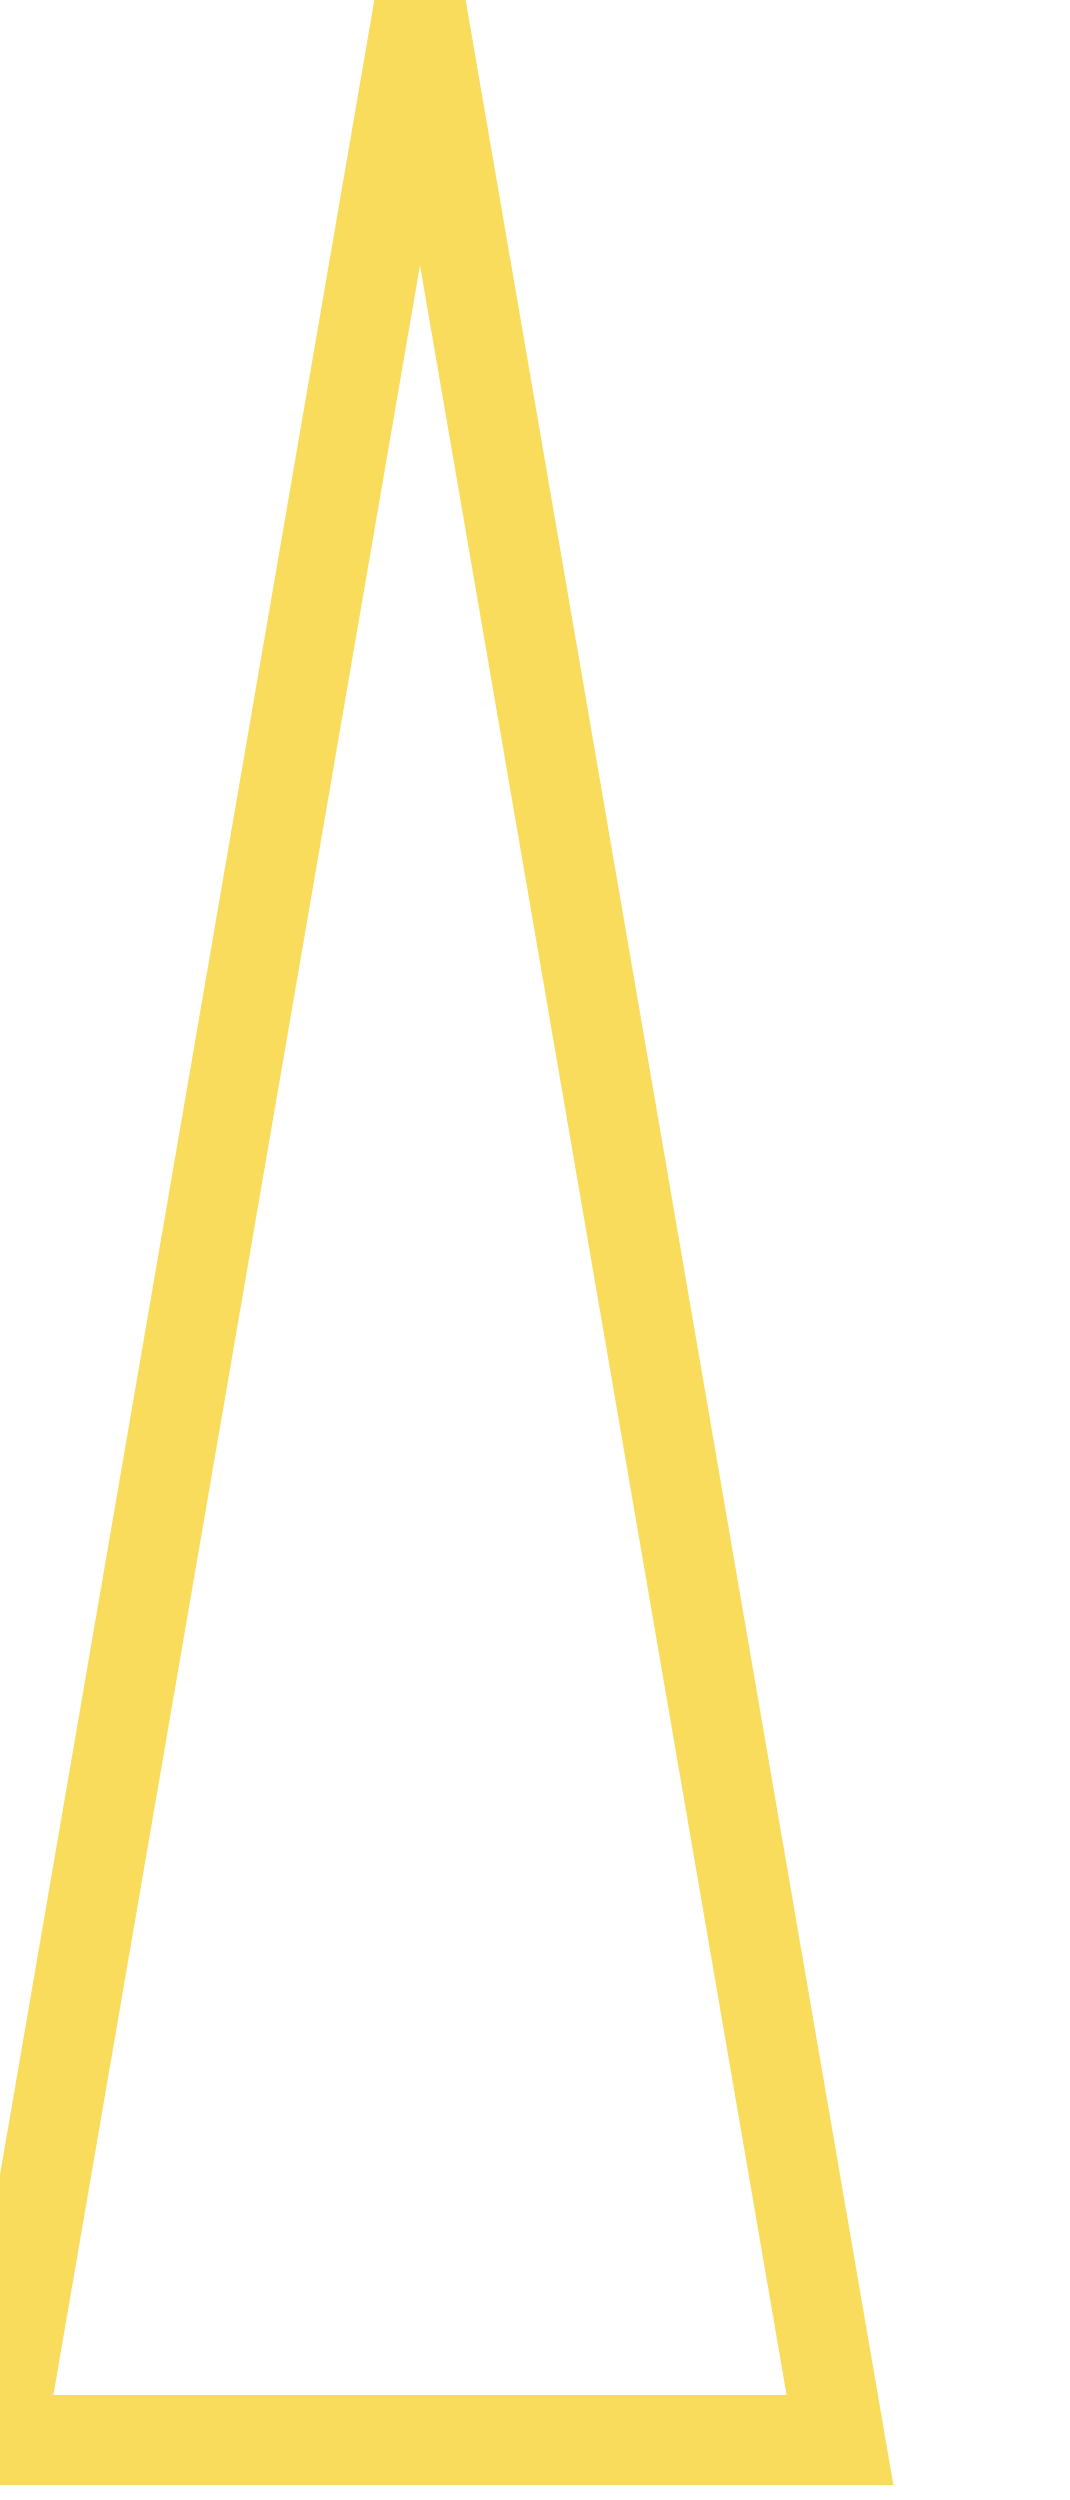
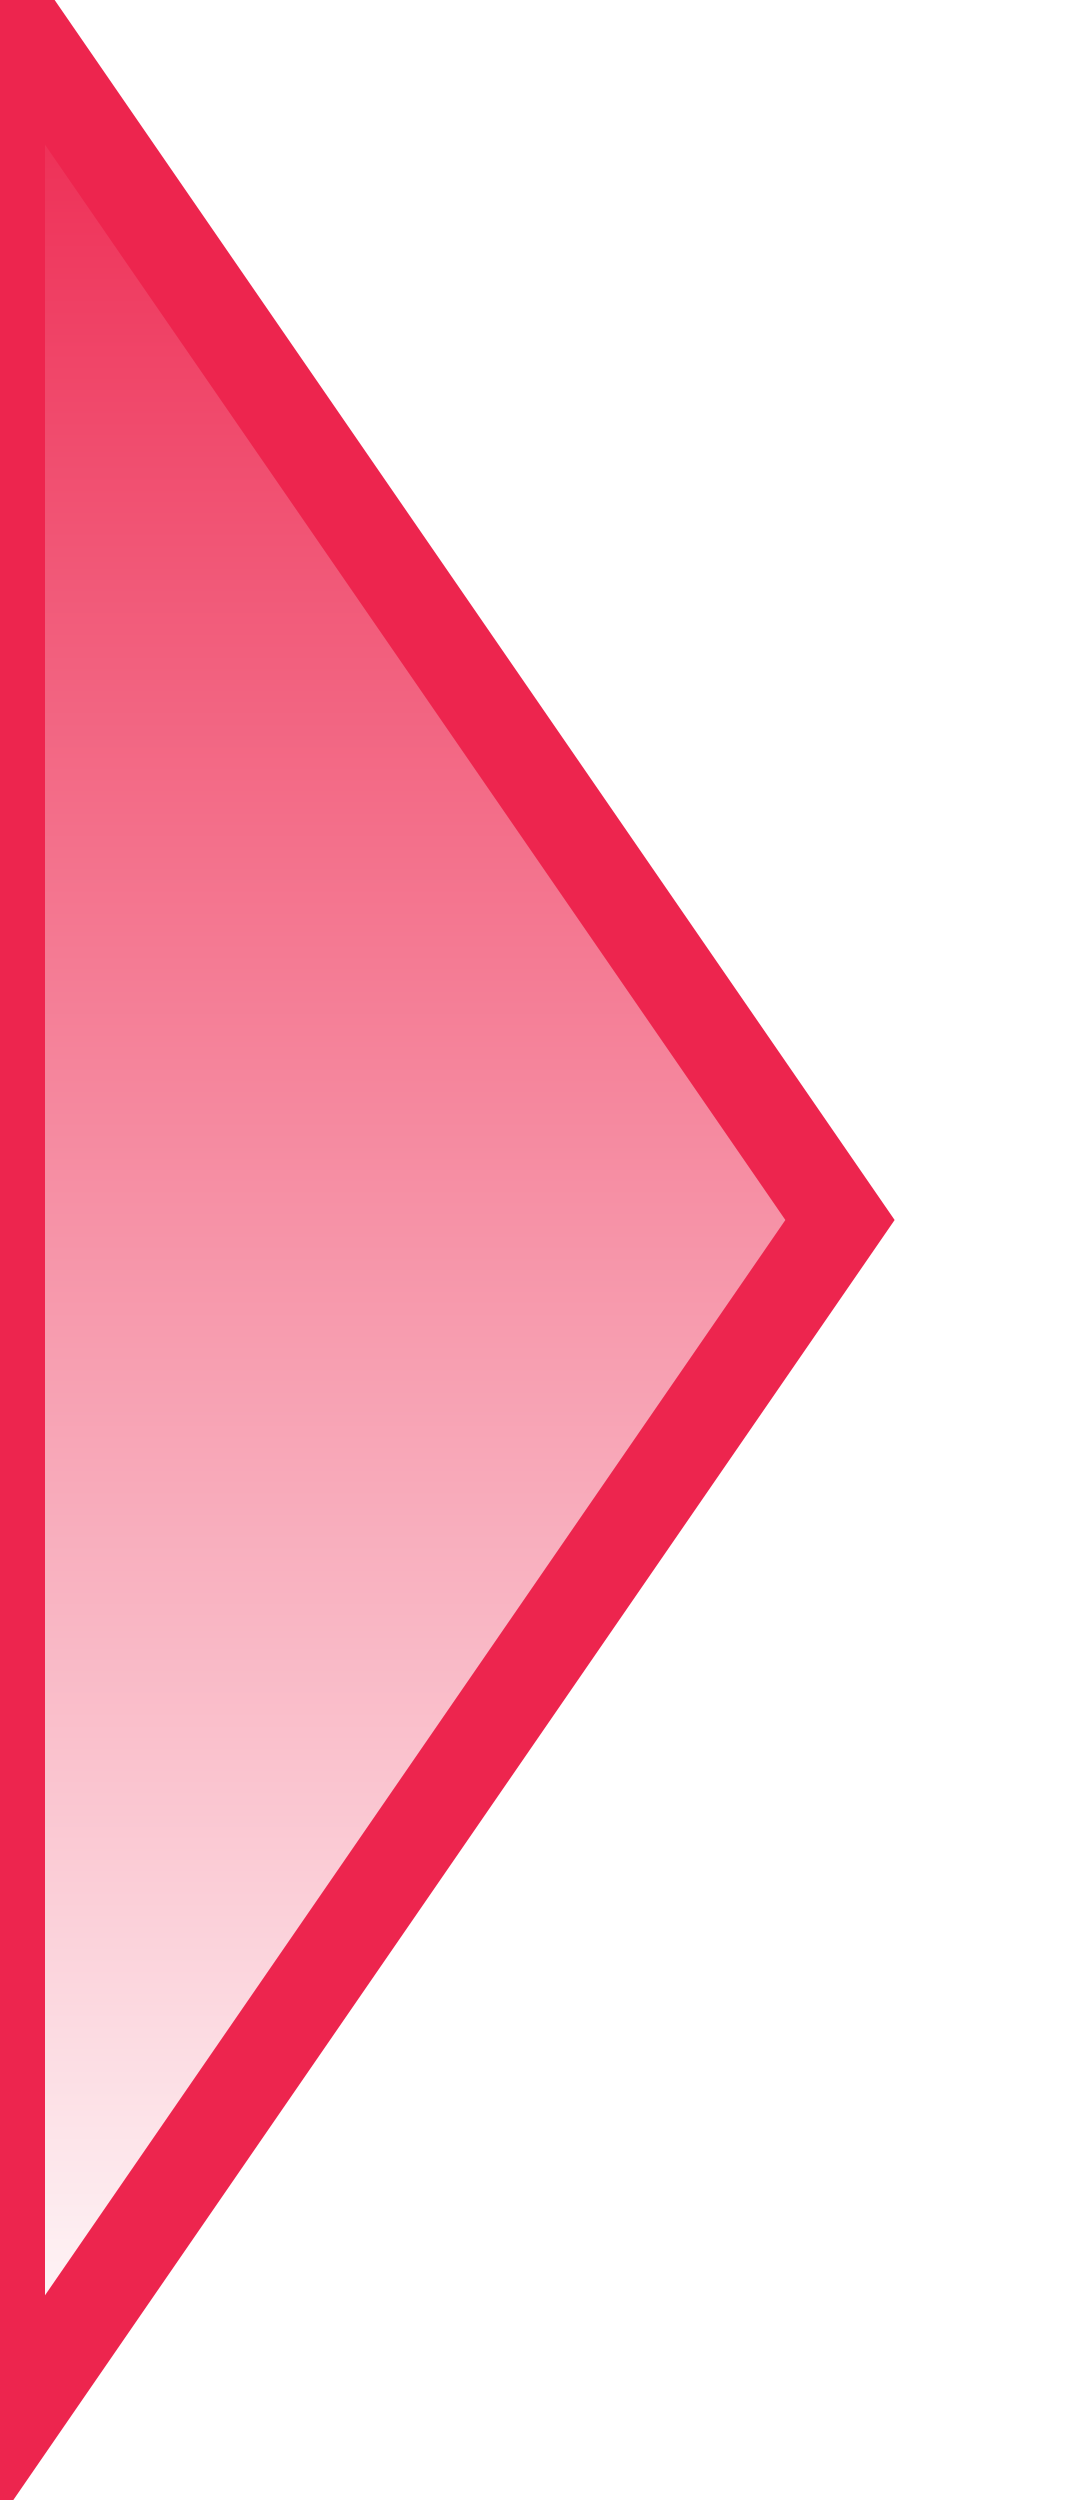
<svg xmlns="http://www.w3.org/2000/svg" width="107" height="250">
  <g transform="translate(0)">
-     <g style="stroke:#F9DC5C;stroke-width:9;">
-       <g style="fill:transparent;">
-         <polygon points="             0,244             84,244             42,0           " />
+     <g style="stroke:#ED254E;stroke-width:9;">
+       <g style="fill:url(#Gradient2);">
+         <defs>
+           <linearGradient id="Gradient2" x1="0" x2="0" y1="0" y2="1">
+             <stop offset="0%" stop-color="#ED254E" />
+             <stop offset="100%" stop-color="#fff" />
+           </linearGradient>
+         </defs>
+         <polygon points="             0,0             84,122             0,244           " />
      </g>
    </g>
  </g>
</svg>
